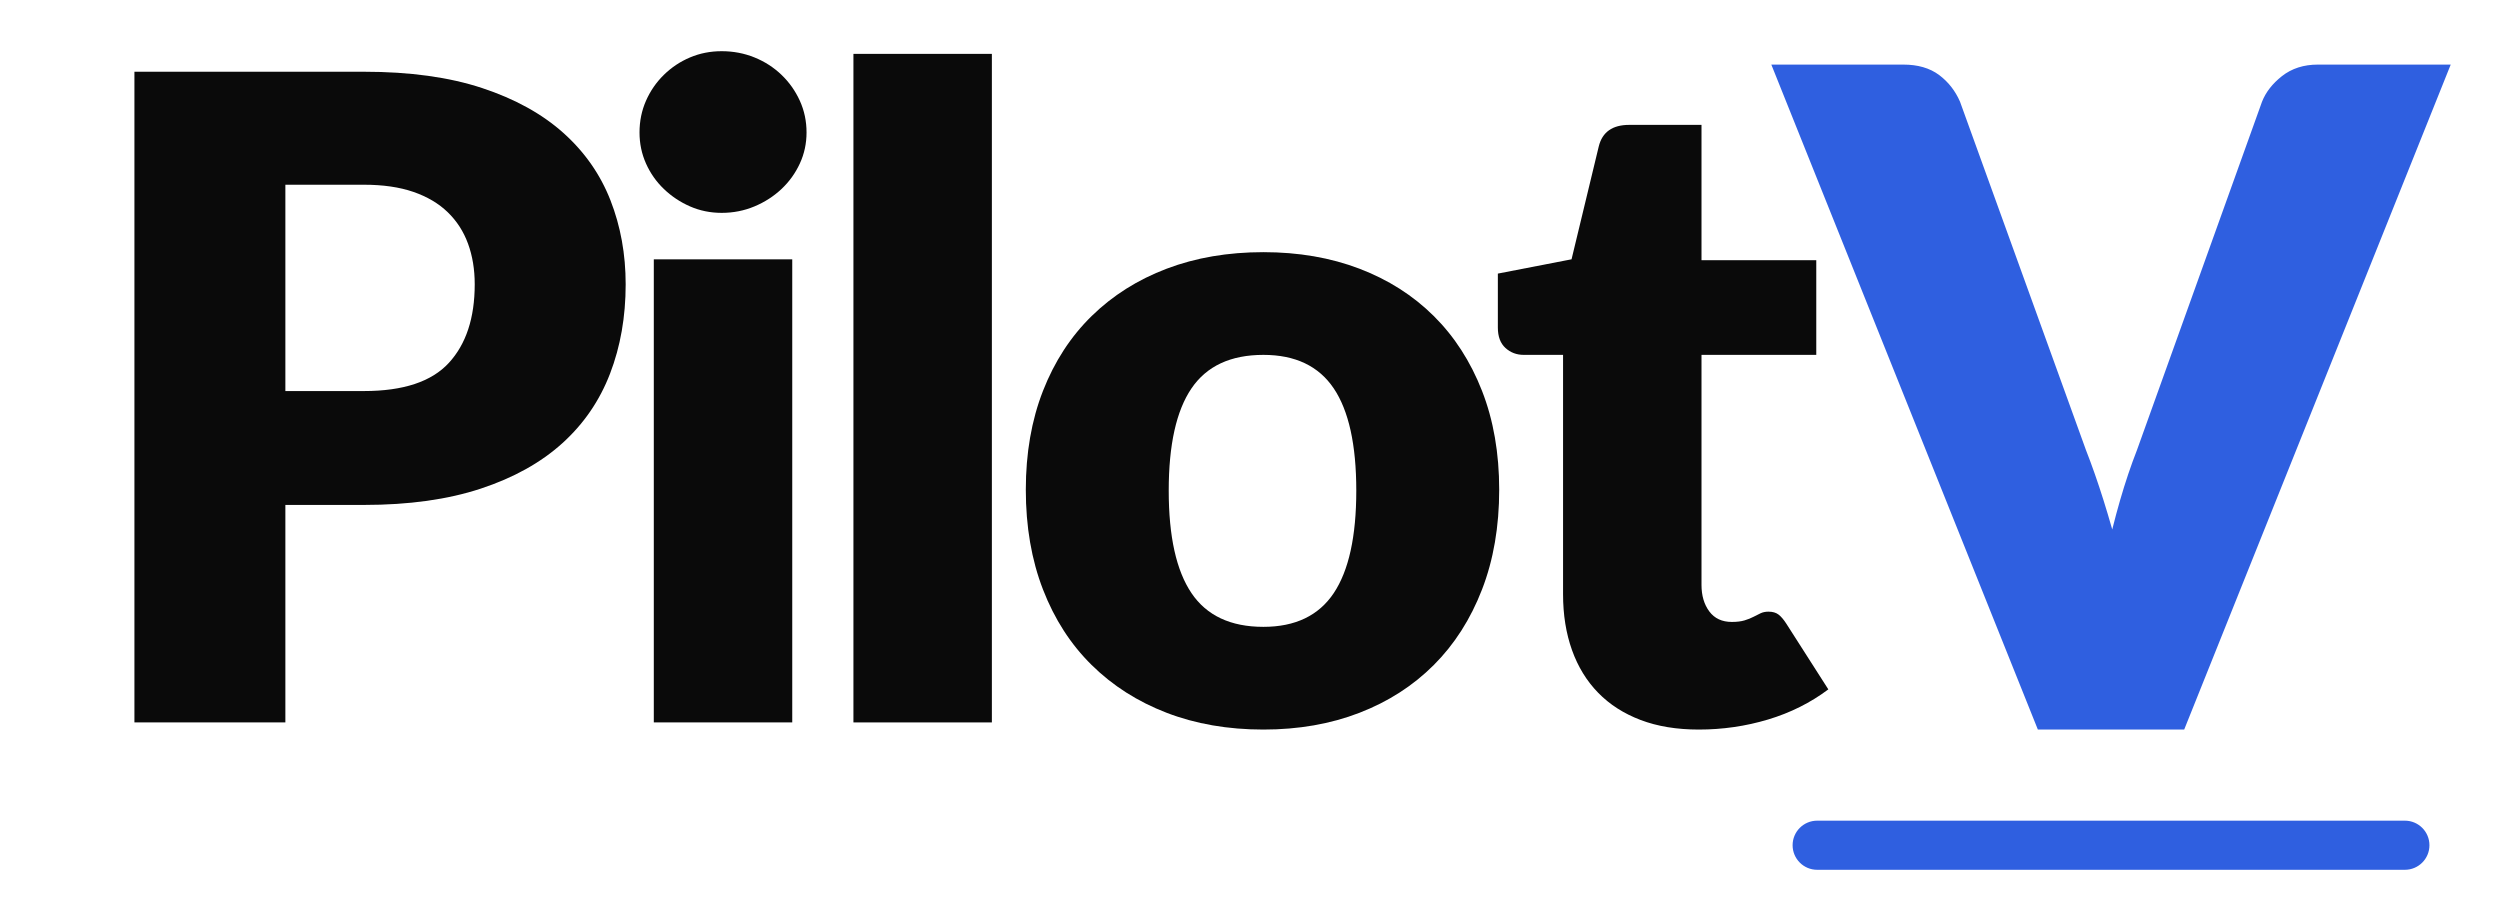
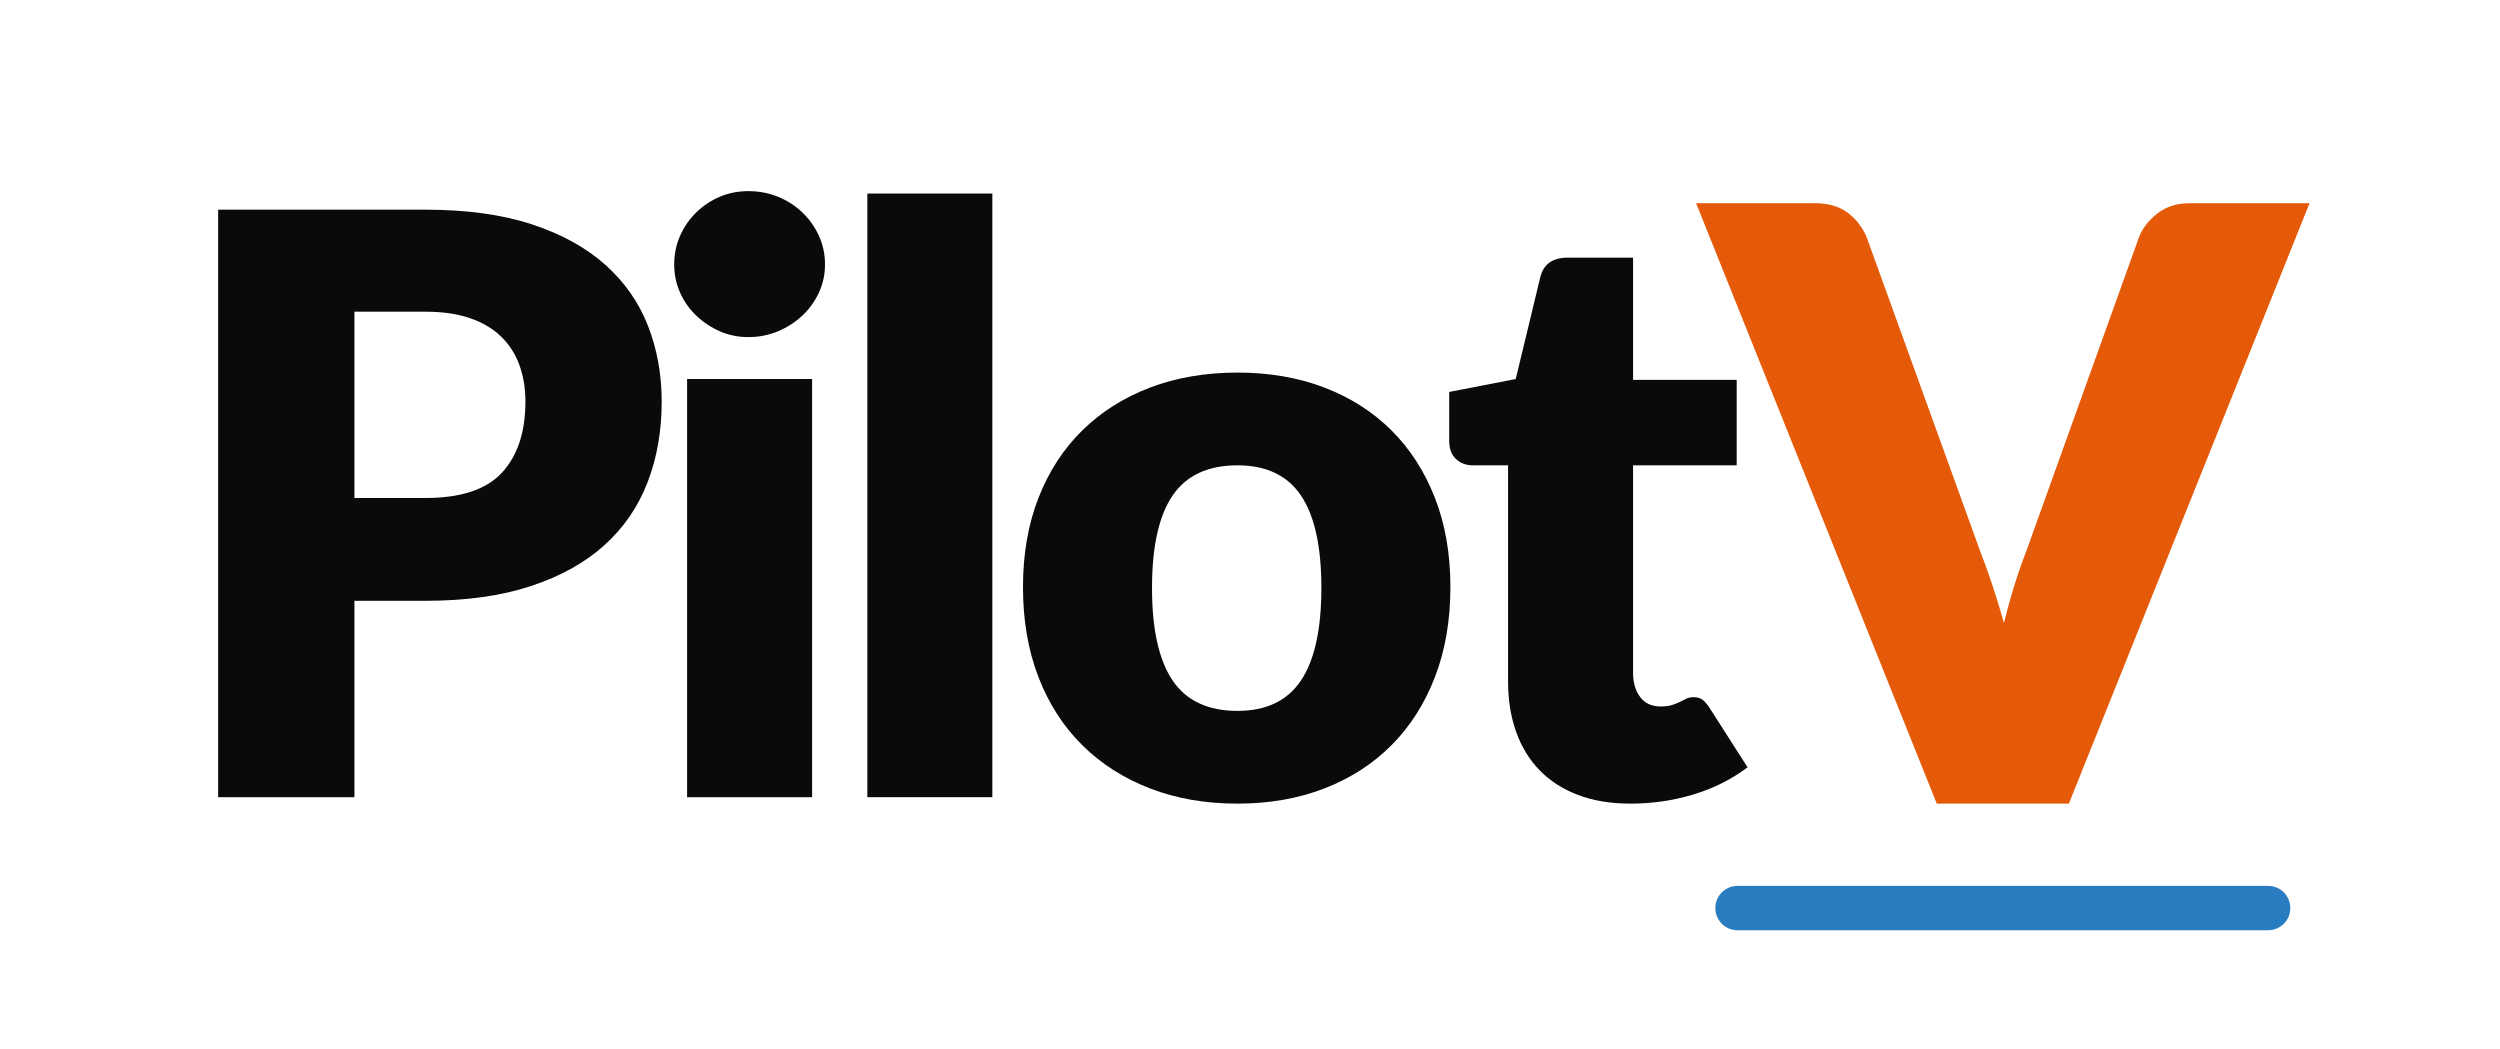
- <svg xmlns="http://www.w3.org/2000/svg" viewBox="0 0 279.9 100.9" width="280" height="101" role="img" aria-label="PilotV">
-   <style>
- 
- @keyframes flip{
-   0%   { transform: scaleX(1); animation-timing-function: cubic-bezier(.45,.05,.35,1); }
-   50%  { transform: scaleX(-1); animation-timing-function: cubic-bezier(.45,.05,.35,1); }
-   100% { transform: scaleX(1); }
- }
- .flip{transform-box:fill-box;transform-origin:50% 50%;animation:flip 4.2s ease-in-out infinite}
- @keyframes carriage{
-   0.00% {transform:translateX(-125.000px)}
-   0.25% {transform:translateX(-125.000px)}
-   0.50% {transform:translateX(-125.000px)}
-   0.75% {transform:translateX(-125.000px)}
-   1.00% {transform:translateX(-125.000px)}
-   1.25% {transform:translateX(-125.000px)}
-   1.50% {transform:translateX(-125.000px)}
-   1.75% {transform:translateX(-125.000px)}
-   2.00% {transform:translateX(-125.000px)}
-   2.25% {transform:translateX(-125.000px)}
-   2.50% {transform:translateX(-125.000px)}
-   2.75% {transform:translateX(-125.000px)}
-   3.00% {transform:translateX(-125.000px)}
-   3.25% {transform:translateX(-125.000px)}
-   3.50% {transform:translateX(-125.000px)}
-   3.75% {transform:translateX(-125.000px)}
-   4.00% {transform:translateX(-125.000px)}
-   4.25% {transform:translateX(-124.979px)}
-   4.50% {transform:translateX(-124.919px)}
-   4.75% {transform:translateX(-124.819px)}
-   5.00% {transform:translateX(-124.681px)}
-   5.25% {transform:translateX(-124.508px)}
-   5.50% {transform:translateX(-124.300px)}
-   5.75% {transform:translateX(-124.059px)}
-   6.00% {transform:translateX(-123.785px)}
-   6.25% {transform:translateX(-123.481px)}
-   6.50% {transform:translateX(-123.148px)}
-   6.75% {transform:translateX(-122.787px)}
-   7.00% {transform:translateX(-122.400px)}
-   7.25% {transform:translateX(-121.988px)}
-   7.50% {transform:translateX(-121.552px)}
-   7.75% {transform:translateX(-121.094px)}
-   8.00% {transform:translateX(-120.615px)}
-   8.25% {transform:translateX(-120.116px)}
-   8.50% {transform:translateX(-119.600px)}
-   8.75% {transform:translateX(-119.067px)}
-   9.00% {transform:translateX(-118.519px)}
-   9.25% {transform:translateX(-117.956px)}
-   9.50% {transform:translateX(-117.381px)}
-   9.75% {transform:translateX(-116.796px)}
-   10.00% {transform:translateX(-116.200px)}
-   10.25% {transform:translateX(-115.596px)}
-   10.50% {transform:translateX(-114.985px)}
-   10.75% {transform:translateX(-114.369px)}
-   11.00% {transform:translateX(-113.748px)}
-   11.25% {transform:translateX(-113.125px)}
-   11.50% {transform:translateX(-112.500px)}
-   11.75% {transform:translateX(-111.875px)}
-   12.00% {transform:translateX(-111.252px)}
-   12.25% {transform:translateX(-110.631px)}
-   12.50% {transform:translateX(-110.015px)}
-   12.75% {transform:translateX(-109.404px)}
-   13.00% {transform:translateX(-108.800px)}
-   13.25% {transform:translateX(-108.204px)}
-   13.50% {transform:translateX(-107.619px)}
-   13.75% {transform:translateX(-107.044px)}
-   14.00% {transform:translateX(-106.481px)}
-   14.25% {transform:translateX(-105.933px)}
-   14.50% {transform:translateX(-105.400px)}
-   14.75% {transform:translateX(-104.884px)}
-   15.00% {transform:translateX(-104.385px)}
-   15.25% {transform:translateX(-103.906px)}
-   15.50% {transform:translateX(-103.448px)}
-   15.75% {transform:translateX(-103.012px)}
-   16.00% {transform:translateX(-102.600px)}
-   16.25% {transform:translateX(-102.213px)}
-   16.50% {transform:translateX(-101.852px)}
-   16.75% {transform:translateX(-101.519px)}
-   17.00% {transform:translateX(-101.215px)}
-   17.25% {transform:translateX(-100.941px)}
-   17.50% {transform:translateX(-100.700px)}
-   17.75% {transform:translateX(-100.492px)}
-   18.00% {transform:translateX(-100.319px)}
-   18.25% {transform:translateX(-100.181px)}
-   18.50% {transform:translateX(-100.081px)}
-   18.75% {transform:translateX(-100.021px)}
-   19.00% {transform:translateX(-100.000px)}
-   19.25% {transform:translateX(-99.963px)}
-   19.50% {transform:translateX(-99.855px)}
-   19.75% {transform:translateX(-99.679px)}
-   20.00% {transform:translateX(-99.439px)}
-   20.25% {transform:translateX(-99.139px)}
-   20.50% {transform:translateX(-98.781px)}
-   20.75% {transform:translateX(-98.370px)}
-   21.00% {transform:translateX(-97.910px)}
-   21.25% {transform:translateX(-97.402px)}
-   21.50% {transform:translateX(-96.852px)}
-   21.75% {transform:translateX(-96.263px)}
-   22.00% {transform:translateX(-95.638px)}
-   22.25% {transform:translateX(-94.982px)}
-   22.50% {transform:translateX(-94.296px)}
-   22.75% {transform:translateX(-93.586px)}
-   23.00% {transform:translateX(-92.854px)}
-   23.25% {transform:translateX(-92.105px)}
-   23.50% {transform:translateX(-91.341px)}
-   23.75% {transform:translateX(-90.567px)}
-   24.00% {transform:translateX(-89.785px)}
-   24.25% {transform:translateX(-89.000px)}
-   24.50% {transform:translateX(-88.215px)}
-   24.75% {transform:translateX(-87.433px)}
-   25.00% {transform:translateX(-86.659px)}
-   25.25% {transform:translateX(-85.895px)}
-   25.50% {transform:translateX(-85.146px)}
-   25.75% {transform:translateX(-84.414px)}
-   26.00% {transform:translateX(-83.704px)}
-   26.25% {transform:translateX(-83.018px)}
-   26.50% {transform:translateX(-82.362px)}
-   26.75% {transform:translateX(-81.737px)}
-   27.00% {transform:translateX(-81.148px)}
-   27.25% {transform:translateX(-80.598px)}
-   27.50% {transform:translateX(-80.090px)}
-   27.75% {transform:translateX(-79.630px)}
-   28.00% {transform:translateX(-79.219px)}
-   28.25% {transform:translateX(-78.861px)}
-   28.50% {transform:translateX(-78.561px)}
-   28.75% {transform:translateX(-78.321px)}
-   29.00% {transform:translateX(-78.145px)}
-   29.25% {transform:translateX(-78.037px)}
-   29.50% {transform:translateX(-78.000px)}
-   29.75% {transform:translateX(-77.920px)}
-   30.00% {transform:translateX(-77.684px)}
-   30.25% {transform:translateX(-77.300px)}
-   30.50% {transform:translateX(-76.777px)}
-   30.75% {transform:translateX(-76.121px)}
-   31.00% {transform:translateX(-75.341px)}
-   31.25% {transform:translateX(-74.444px)}
-   31.50% {transform:translateX(-73.439px)}
-   31.75% {transform:translateX(-72.332px)}
-   32.00% {transform:translateX(-71.132px)}
-   32.25% {transform:translateX(-69.847px)}
-   32.50% {transform:translateX(-68.484px)}
-   32.75% {transform:translateX(-67.051px)}
-   33.00% {transform:translateX(-65.556px)}
-   33.25% {transform:translateX(-64.006px)}
-   33.50% {transform:translateX(-62.409px)}
-   33.75% {transform:translateX(-60.774px)}
-   34.00% {transform:translateX(-59.108px)}
-   34.25% {transform:translateX(-57.418px)}
-   34.50% {transform:translateX(-55.713px)}
-   34.75% {transform:translateX(-54.000px)}
-   35.00% {transform:translateX(-52.287px)}
-   35.25% {transform:translateX(-50.582px)}
-   35.50% {transform:translateX(-48.892px)}
-   35.75% {transform:translateX(-47.226px)}
-   36.00% {transform:translateX(-45.591px)}
-   36.25% {transform:translateX(-43.994px)}
-   36.50% {transform:translateX(-42.444px)}
-   36.75% {transform:translateX(-40.949px)}
-   37.00% {transform:translateX(-39.516px)}
-   37.25% {transform:translateX(-38.153px)}
-   37.50% {transform:translateX(-36.868px)}
-   37.75% {transform:translateX(-35.668px)}
-   38.00% {transform:translateX(-34.561px)}
-   38.25% {transform:translateX(-33.556px)}
-   38.50% {transform:translateX(-32.659px)}
-   38.75% {transform:translateX(-31.879px)}
-   39.00% {transform:translateX(-31.223px)}
-   39.25% {transform:translateX(-30.700px)}
-   39.50% {transform:translateX(-30.316px)}
-   39.75% {transform:translateX(-30.080px)}
-   40.00% {transform:translateX(-30.000px)}
-   40.25% {transform:translateX(-29.950px)}
-   40.50% {transform:translateX(-29.802px)}
-   40.75% {transform:translateX(-29.563px)}
-   41.00% {transform:translateX(-29.236px)}
-   41.25% {transform:translateX(-28.826px)}
-   41.50% {transform:translateX(-28.338px)}
-   41.75% {transform:translateX(-27.778px)}
-   42.00% {transform:translateX(-27.149px)}
-   42.25% {transform:translateX(-26.458px)}
-   42.50% {transform:translateX(-25.708px)}
-   42.75% {transform:translateX(-24.904px)}
-   43.00% {transform:translateX(-24.052px)}
-   43.25% {transform:translateX(-23.157px)}
-   43.50% {transform:translateX(-22.222px)}
-   43.75% {transform:translateX(-21.254px)}
-   44.00% {transform:translateX(-20.256px)}
-   44.25% {transform:translateX(-19.234px)}
-   44.50% {transform:translateX(-18.192px)}
-   44.75% {transform:translateX(-17.136px)}
-   45.00% {transform:translateX(-16.071px)}
-   45.25% {transform:translateX(-15.000px)}
-   45.50% {transform:translateX(-13.929px)}
-   45.75% {transform:translateX(-12.864px)}
-   46.00% {transform:translateX(-11.808px)}
-   46.25% {transform:translateX(-10.766px)}
-   46.50% {transform:translateX(-9.744px)}
-   46.75% {transform:translateX(-8.746px)}
-   47.00% {transform:translateX(-7.778px)}
-   47.25% {transform:translateX(-6.843px)}
-   47.50% {transform:translateX(-5.948px)}
-   47.75% {transform:translateX(-5.096px)}
-   48.00% {transform:translateX(-4.292px)}
-   48.25% {transform:translateX(-3.542px)}
-   48.50% {transform:translateX(-2.851px)}
-   48.75% {transform:translateX(-2.222px)}
-   49.00% {transform:translateX(-1.662px)}
-   49.25% {transform:translateX(-1.174px)}
-   49.50% {transform:translateX(-0.764px)}
-   49.75% {transform:translateX(-0.437px)}
-   50.00% {transform:translateX(-0.198px)}
-   50.25% {transform:translateX(-0.050px)}
-   50.50% {transform:translateX(0.000px)}
-   50.75% {transform:translateX(0.000px)}
-   51.00% {transform:translateX(0.000px)}
-   51.25% {transform:translateX(0.000px)}
-   51.50% {transform:translateX(0.000px)}
-   51.75% {transform:translateX(0.000px)}
-   52.00% {transform:translateX(0.000px)}
-   52.25% {transform:translateX(0.000px)}
-   52.50% {transform:translateX(0.000px)}
-   52.75% {transform:translateX(0.000px)}
-   53.00% {transform:translateX(0.000px)}
-   53.25% {transform:translateX(0.000px)}
-   53.50% {transform:translateX(0.000px)}
-   53.75% {transform:translateX(0.000px)}
-   54.00% {transform:translateX(0.000px)}
-   54.25% {transform:translateX(0.000px)}
-   54.50% {transform:translateX(0.000px)}
-   54.75% {transform:translateX(0.000px)}
-   55.00% {transform:translateX(0.000px)}
-   55.25% {transform:translateX(0.000px)}
-   55.50% {transform:translateX(0.000px)}
-   55.75% {transform:translateX(0.000px)}
-   56.00% {transform:translateX(0.000px)}
-   56.25% {transform:translateX(0.000px)}
-   56.50% {transform:translateX(0.000px)}
-   56.75% {transform:translateX(0.000px)}
-   57.00% {transform:translateX(0.000px)}
-   57.25% {transform:translateX(0.000px)}
-   57.50% {transform:translateX(0.000px)}
-   57.75% {transform:translateX(0.000px)}
-   58.00% {transform:translateX(0.000px)}
-   58.25% {transform:translateX(0.000px)}
-   58.50% {transform:translateX(0.000px)}
-   58.75% {transform:translateX(0.000px)}
-   59.00% {transform:translateX(0.000px)}
-   59.25% {transform:translateX(0.000px)}
-   59.50% {transform:translateX(0.000px)}
-   59.75% {transform:translateX(0.000px)}
-   60.00% {transform:translateX(0.000px)}
-   60.25% {transform:translateX(0.000px)}
-   60.50% {transform:translateX(0.000px)}
-   60.75% {transform:translateX(0.000px)}
-   61.00% {transform:translateX(0.000px)}
-   61.25% {transform:translateX(0.000px)}
-   61.50% {transform:translateX(0.000px)}
-   61.75% {transform:translateX(0.000px)}
-   62.00% {transform:translateX(0.000px)}
-   62.25% {transform:translateX(0.000px)}
-   62.50% {transform:translateX(0.000px)}
-   62.75% {transform:translateX(0.000px)}
-   63.00% {transform:translateX(0.000px)}
-   63.25% {transform:translateX(0.000px)}
-   63.50% {transform:translateX(0.000px)}
-   63.75% {transform:translateX(0.000px)}
-   64.00% {transform:translateX(0.000px)}
-   64.25% {transform:translateX(0.000px)}
-   64.50% {transform:translateX(0.000px)}
-   64.75% {transform:translateX(0.000px)}
-   65.00% {transform:translateX(0.000px)}
-   65.25% {transform:translateX(0.000px)}
-   65.50% {transform:translateX(0.000px)}
-   65.75% {transform:translateX(0.000px)}
-   66.00% {transform:translateX(0.000px)}
-   66.25% {transform:translateX(0.000px)}
-   66.50% {transform:translateX(0.000px)}
-   66.75% {transform:translateX(0.000px)}
-   67.00% {transform:translateX(0.000px)}
-   67.25% {transform:translateX(0.000px)}
-   67.50% {transform:translateX(0.000px)}
-   67.75% {transform:translateX(0.000px)}
-   68.00% {transform:translateX(0.000px)}
-   68.25% {transform:translateX(0.000px)}
-   68.50% {transform:translateX(0.000px)}
-   68.75% {transform:translateX(0.000px)}
-   69.00% {transform:translateX(0.000px)}
-   69.25% {transform:translateX(0.000px)}
-   69.50% {transform:translateX(0.000px)}
-   69.75% {transform:translateX(0.000px)}
-   70.00% {transform:translateX(0.000px)}
-   70.25% {transform:translateX(0.000px)}
-   70.50% {transform:translateX(0.000px)}
-   70.75% {transform:translateX(0.000px)}
-   71.00% {transform:translateX(0.000px)}
-   71.25% {transform:translateX(0.000px)}
-   71.50% {transform:translateX(0.000px)}
-   71.75% {transform:translateX(0.000px)}
-   72.00% {transform:translateX(0.000px)}
-   72.25% {transform:translateX(0.000px)}
-   72.50% {transform:translateX(0.000px)}
-   72.75% {transform:translateX(0.000px)}
-   73.00% {transform:translateX(0.000px)}
-   73.25% {transform:translateX(-0.098px)}
-   73.50% {transform:translateX(-0.382px)}
-   73.75% {transform:translateX(-0.840px)}
-   74.00% {transform:translateX(-1.458px)}
-   74.25% {transform:translateX(-2.222px)}
-   74.50% {transform:translateX(-3.120px)}
-   74.75% {transform:translateX(-4.138px)}
-   75.00% {transform:translateX(-5.262px)}
-   75.25% {transform:translateX(-6.480px)}
-   75.50% {transform:translateX(-7.778px)}
-   75.75% {transform:translateX(-9.142px)}
-   76.00% {transform:translateX(-10.560px)}
-   76.25% {transform:translateX(-12.018px)}
-   76.50% {transform:translateX(-13.502px)}
-   76.75% {transform:translateX(-15.000px)}
-   77.00% {transform:translateX(-16.498px)}
-   77.25% {transform:translateX(-17.982px)}
-   77.50% {transform:translateX(-19.440px)}
-   77.75% {transform:translateX(-20.858px)}
-   78.00% {transform:translateX(-22.222px)}
-   78.25% {transform:translateX(-23.520px)}
-   78.50% {transform:translateX(-24.738px)}
-   78.75% {transform:translateX(-25.862px)}
-   79.00% {transform:translateX(-26.880px)}
-   79.25% {transform:translateX(-27.778px)}
-   79.50% {transform:translateX(-28.542px)}
-   79.75% {transform:translateX(-29.160px)}
-   80.00% {transform:translateX(-29.618px)}
-   80.25% {transform:translateX(-29.902px)}
-   80.50% {transform:translateX(-30.000px)}
-   80.75% {transform:translateX(-30.156px)}
-   81.00% {transform:translateX(-30.612px)}
-   81.25% {transform:translateX(-31.344px)}
-   81.50% {transform:translateX(-32.332px)}
-   81.75% {transform:translateX(-33.556px)}
-   82.00% {transform:translateX(-34.992px)}
-   82.25% {transform:translateX(-36.620px)}
-   82.50% {transform:translateX(-38.420px)}
-   82.75% {transform:translateX(-40.368px)}
-   83.00% {transform:translateX(-42.444px)}
-   83.25% {transform:translateX(-44.628px)}
-   83.50% {transform:translateX(-46.896px)}
-   83.75% {transform:translateX(-49.228px)}
-   84.00% {transform:translateX(-51.604px)}
-   84.25% {transform:translateX(-54.000px)}
-   84.50% {transform:translateX(-56.396px)}
-   84.75% {transform:translateX(-58.772px)}
-   85.00% {transform:translateX(-61.104px)}
-   85.25% {transform:translateX(-63.372px)}
-   85.50% {transform:translateX(-65.556px)}
-   85.75% {transform:translateX(-67.632px)}
-   86.00% {transform:translateX(-69.580px)}
-   86.25% {transform:translateX(-71.380px)}
-   86.50% {transform:translateX(-73.008px)}
-   86.75% {transform:translateX(-74.444px)}
-   87.00% {transform:translateX(-75.668px)}
-   87.25% {transform:translateX(-76.656px)}
-   87.50% {transform:translateX(-77.388px)}
-   87.75% {transform:translateX(-77.844px)}
-   88.00% {transform:translateX(-78.000px)}
-   88.25% {transform:translateX(-78.153px)}
-   88.50% {transform:translateX(-78.599px)}
-   88.75% {transform:translateX(-79.316px)}
-   89.00% {transform:translateX(-80.284px)}
-   89.25% {transform:translateX(-81.481px)}
-   89.50% {transform:translateX(-82.888px)}
-   89.75% {transform:translateX(-84.483px)}
-   90.00% {transform:translateX(-86.244px)}
-   90.25% {transform:translateX(-88.152px)}
-   90.50% {transform:translateX(-90.185px)}
-   90.75% {transform:translateX(-92.323px)}
-   91.00% {transform:translateX(-94.544px)}
-   91.25% {transform:translateX(-96.828px)}
-   91.50% {transform:translateX(-99.153px)}
-   91.75% {transform:translateX(-101.500px)}
-   92.00% {transform:translateX(-103.847px)}
-   92.25% {transform:translateX(-106.172px)}
-   92.50% {transform:translateX(-108.456px)}
-   92.75% {transform:translateX(-110.677px)}
-   93.00% {transform:translateX(-112.815px)}
-   93.25% {transform:translateX(-114.848px)}
-   93.50% {transform:translateX(-116.756px)}
-   93.75% {transform:translateX(-118.517px)}
-   94.00% {transform:translateX(-120.112px)}
-   94.25% {transform:translateX(-121.519px)}
-   94.50% {transform:translateX(-122.716px)}
-   94.75% {transform:translateX(-123.684px)}
-   95.00% {transform:translateX(-124.401px)}
-   95.25% {transform:translateX(-124.847px)}
-   95.50% {transform:translateX(-125.000px)}
-   95.75% {transform:translateX(-125.000px)}
-   96.00% {transform:translateX(-125.000px)}
-   96.25% {transform:translateX(-125.000px)}
-   96.50% {transform:translateX(-125.000px)}
-   96.75% {transform:translateX(-125.000px)}
-   97.00% {transform:translateX(-125.000px)}
-   97.25% {transform:translateX(-125.000px)}
-   97.50% {transform:translateX(-125.000px)}
-   97.75% {transform:translateX(-125.000px)}
-   98.00% {transform:translateX(-125.000px)}
-   98.25% {transform:translateX(-125.000px)}
-   98.50% {transform:translateX(-125.000px)}
-   98.75% {transform:translateX(-125.000px)}
-   99.00% {transform:translateX(-125.000px)}
-   99.25% {transform:translateX(-125.000px)}
-   99.50% {transform:translateX(-125.000px)}
-   99.75% {transform:translateX(-125.000px)}
-   100.00% {transform:translateX(-125.000px)}
- }
- .carriage{animation:carriage 8.4s linear infinite}
- 
- @keyframes fly-i{
-     0.00% { transform:translate(7.584px,16.50px) scale(1,0.073);opacity:0;fill:#2F5FE0 }
-     5.00% { transform:translate(7.903px,16.50px) scale(1,0.073);opacity:0;fill:#2F5FE0 }
-     7.00% { transform:translate(10.184px,16.50px) scale(1,0.073);opacity:1;fill:#2F5FE0 }
-     7.25% { transform:translate(10.596px,16.50px) scale(1,0.073);opacity:1;fill:#2F5FE0 }
-     7.50% { transform:translate(11.032px,16.50px) scale(1,0.073);opacity:1;fill:#2F5FE0 }
-     7.75% { transform:translate(11.490px,16.50px) scale(1,0.073);opacity:1;fill:#2F5FE0 }
-     8.00% { transform:translate(11.969px,16.50px) scale(1,0.073);opacity:1;fill:#2F5FE0 }
-     8.25% { transform:translate(12.468px,16.50px) scale(1,0.073);opacity:1;fill:#2F5FE0 }
-     8.50% { transform:translate(12.984px,16.50px) scale(1,0.073);opacity:1;fill:#2F5FE0 }
-     8.75% { transform:translate(13.517px,16.50px) scale(1,0.073);opacity:1;fill:#2F5FE0 }
-     9.00% { transform:translate(14.065px,16.50px) scale(1,0.073);opacity:1;fill:#2F5FE0 }
-     9.00% { transform:translate(14.065px,16.50px) scale(1,0.073);opacity:1;fill:#2F5FE0;animation-timing-function:cubic-bezier(.62,.02,.83,.4) }
-    13.00% { transform:translate(-35.879px,15.18px) rotate(-2.2deg) scale(0.995,0.088);opacity:1;fill:#2F5FE0;animation-timing-function:cubic-bezier(.12,.6,.3,1) }
-    17.40% { transform:translate(-3.00px,4.95px) rotate(-1.32deg) scale(.97,0.880);opacity:1;fill:#2F5FE0;animation-timing-function:cubic-bezier(.12,.6,.3,1) }
-    18.20% { transform:translate(-2.2px,0) scale(1.05,1);opacity:1;fill:#0A0A0A;animation-timing-function:cubic-bezier(.32,1.32,.52,1) }
-    19.00% { transform:translate(0,0) scale(1,1);opacity:1;fill:#0A0A0A }
-    86.50% { transform:translate(0,0) scale(1,1);opacity:1;fill:#0A0A0A;animation-timing-function:cubic-bezier(.66,0,.83,.3) }
-    89.30% { transform:translate(0,0) scale(1.05,0.120);opacity:1;fill:#2F5FE0;animation-timing-function:cubic-bezier(.3,.7,.42,1) }
-    93.14% { transform:translate(-41.079px,15.18px) rotate(-2.2deg) scale(0.995,0.088);opacity:1;fill:#2F5FE0 }
-    95.50% { transform:translate(7.584px,16.50px) scale(1,0.073);opacity:1;fill:#2F5FE0 }
-    95.75% { transform:translate(7.584px,16.50px) scale(1,0.073);opacity:0.792;fill:#2F5FE0 }
-    96.00% { transform:translate(7.584px,16.50px) scale(1,0.073);opacity:0.583;fill:#2F5FE0 }
-    96.25% { transform:translate(7.584px,16.50px) scale(1,0.073);opacity:0.375;fill:#2F5FE0 }
-    96.50% { transform:translate(7.584px,16.50px) scale(1,0.073);opacity:0.167;fill:#2F5FE0 }
-    96.70% { transform:translate(7.584px,16.50px) scale(1,0.073);opacity:0;fill:#2F5FE0 }
-   100.00% { transform:translate(7.584px,16.50px) scale(1,0.073);opacity:0;fill:#2F5FE0 }
- }
- .fly-i{transform-box:fill-box;transform-origin:50% 100%;fill:#0A0A0A;animation:fly-i 8.4s linear infinite}
- 
- @keyframes fly-l{
-     0.00% { transform:translate(0.207px,16.50px) scale(1,0.073);opacity:0;fill:#2F5FE0 }
-    15.50% { transform:translate(21.759px,16.50px) scale(1,0.073);opacity:0;fill:#2F5FE0 }
-    17.50% { transform:translate(24.507px,16.50px) scale(1,0.073);opacity:1;fill:#2F5FE0 }
-    17.75% { transform:translate(24.715px,16.50px) scale(1,0.073);opacity:1;fill:#2F5FE0 }
-    18.00% { transform:translate(24.888px,16.50px) scale(1,0.073);opacity:1;fill:#2F5FE0 }
-    18.25% { transform:translate(25.026px,16.50px) scale(1,0.073);opacity:1;fill:#2F5FE0 }
-    18.50% { transform:translate(25.126px,16.50px) scale(1,0.073);opacity:1;fill:#2F5FE0 }
-    18.75% { transform:translate(25.186px,16.50px) scale(1,0.073);opacity:1;fill:#2F5FE0 }
-    19.00% { transform:translate(25.207px,16.50px) scale(1,0.073);opacity:1;fill:#2F5FE0 }
-    19.25% { transform:translate(25.244px,16.50px) scale(1,0.073);opacity:1;fill:#2F5FE0 }
-    19.50% { transform:translate(25.352px,16.50px) scale(1,0.073);opacity:1;fill:#2F5FE0;animation-timing-function:cubic-bezier(.62,.02,.83,.4) }
-    23.50% { transform:translate(-22.477px,15.18px) rotate(-2.2deg) scale(0.995,0.088);opacity:1;fill:#2F5FE0;animation-timing-function:cubic-bezier(.12,.6,.3,1) }
-    27.90% { transform:translate(-3.00px,4.95px) rotate(-1.32deg) scale(.97,0.880);opacity:1;fill:#2F5FE0;animation-timing-function:cubic-bezier(.12,.6,.3,1) }
-    28.70% { transform:translate(-2.2px,0) scale(1.05,1);opacity:1;fill:#0A0A0A;animation-timing-function:cubic-bezier(.32,1.32,.52,1) }
-    29.50% { transform:translate(0,0) scale(1,1);opacity:1;fill:#0A0A0A }
-    79.00% { transform:translate(0,0) scale(1,1);opacity:1;fill:#0A0A0A;animation-timing-function:cubic-bezier(.66,0,.83,.3) }
-    81.80% { transform:translate(0,0) scale(1.05,0.120);opacity:1;fill:#2F5FE0;animation-timing-function:cubic-bezier(.3,.7,.42,1) }
-    85.64% { transform:translate(2.098px,15.18px) rotate(-2.2deg) scale(0.995,0.088);opacity:1;fill:#2F5FE0 }
-    88.00% { transform:translate(47.207px,16.50px) scale(1,0.073);opacity:1;fill:#2F5FE0 }
-    88.25% { transform:translate(47.054px,16.50px) scale(1,0.073);opacity:0.792;fill:#2F5FE0 }
-    88.50% { transform:translate(46.608px,16.50px) scale(1,0.073);opacity:0.583;fill:#2F5FE0 }
-    88.75% { transform:translate(45.891px,16.50px) scale(1,0.073);opacity:0.375;fill:#2F5FE0 }
-    89.00% { transform:translate(44.923px,16.50px) scale(1,0.073);opacity:0.167;fill:#2F5FE0 }
-    89.20% { transform:translate(43.982px,16.50px) scale(1,0.073);opacity:0;fill:#2F5FE0 }
-   100.00% { transform:translate(0.207px,16.50px) scale(1,0.073);opacity:0;fill:#2F5FE0 }
- }
- .fly-l{transform-box:fill-box;transform-origin:50% 100%;fill:#0A0A0A;animation:fly-l 8.4s linear infinite}
- 
- @keyframes fly-o{
-     0.00% { transform:translate(-26.435px,15.70px) scale(1,0.103);opacity:0;fill:#2F5FE0 }
-    26.00% { transform:translate(14.861px,15.70px) scale(1,0.103);opacity:0;fill:#2F5FE0 }
-    28.00% { transform:translate(19.346px,15.70px) scale(1,0.103);opacity:1;fill:#2F5FE0 }
-    28.25% { transform:translate(19.704px,15.70px) scale(1,0.103);opacity:1;fill:#2F5FE0 }
-    28.50% { transform:translate(20.004px,15.70px) scale(1,0.103);opacity:1;fill:#2F5FE0 }
-    28.75% { transform:translate(20.244px,15.70px) scale(1,0.103);opacity:1;fill:#2F5FE0 }
-    29.00% { transform:translate(20.420px,15.70px) scale(1,0.103);opacity:1;fill:#2F5FE0 }
-    29.25% { transform:translate(20.528px,15.70px) scale(1,0.103);opacity:1;fill:#2F5FE0 }
-    29.50% { transform:translate(20.565px,15.70px) scale(1,0.103);opacity:1;fill:#2F5FE0 }
-    29.75% { transform:translate(20.645px,15.70px) scale(1,0.103);opacity:1;fill:#2F5FE0 }
-    30.00% { transform:translate(20.881px,15.70px) scale(1,0.103);opacity:1;fill:#2F5FE0 }
-    30.00% { transform:translate(20.881px,15.70px) scale(1,0.103);opacity:1;fill:#2F5FE0;animation-timing-function:cubic-bezier(.62,.02,.83,.4) }
-    34.00% { transform:translate(-30.993px,14.44px) rotate(-2.2deg) scale(0.995,0.088);opacity:1;fill:#2F5FE0;animation-timing-function:cubic-bezier(.12,.6,.3,1) }
-    38.40% { transform:translate(-3.00px,4.71px) rotate(-1.32deg) scale(.97,0.880);opacity:1;fill:#2F5FE0;animation-timing-function:cubic-bezier(.12,.6,.3,1) }
-    39.20% { transform:translate(-2.2px,0) scale(1.05,1);opacity:1;fill:#0A0A0A;animation-timing-function:cubic-bezier(.32,1.32,.52,1) }
-    40.00% { transform:translate(0,0) scale(1,1);opacity:1;fill:#0A0A0A }
-    71.50% { transform:translate(0,0) scale(1,1);opacity:1;fill:#0A0A0A;animation-timing-function:cubic-bezier(.66,0,.83,.3) }
-    74.30% { transform:translate(0,0) scale(1.05,0.139);opacity:1;fill:#2F5FE0;animation-timing-function:cubic-bezier(.3,.7,.42,1) }
-    78.14% { transform:translate(5.136px,14.44px) rotate(-2.2deg) scale(0.995,0.088);opacity:1;fill:#2F5FE0 }
-    80.50% { transform:translate(68.565px,15.70px) scale(1,0.103);opacity:1;fill:#2F5FE0 }
-    80.50% { transform:translate(68.565px,15.70px) scale(1,0.103);opacity:1.0;fill:#2F5FE0 }
-    80.75% { transform:translate(68.409px,15.70px) scale(1,0.103);opacity:0.792;fill:#2F5FE0 }
-    81.00% { transform:translate(67.953px,15.70px) scale(1,0.103);opacity:0.583;fill:#2F5FE0 }
-    81.25% { transform:translate(67.221px,15.70px) scale(1,0.103);opacity:0.375;fill:#2F5FE0 }
-    81.50% { transform:translate(66.233px,15.70px) scale(1,0.103);opacity:0.167;fill:#2F5FE0 }
-    81.70% { transform:translate(65.272px,15.70px) scale(1,0.103);opacity:0;fill:#2F5FE0 }
-   100.00% { transform:translate(-26.435px,15.70px) scale(1,0.103);opacity:0;fill:#2F5FE0 }
- }
- .fly-o{transform-box:fill-box;transform-origin:50% 100%;fill:#0A0A0A;animation:fly-o 8.4s linear infinite}
- 
- @keyframes fly-t{
-     0.00% { transform:translate(-59.164px,15.70px) scale(1,0.081);opacity:0;fill:#2F5FE0 }
-    36.50% { transform:translate(23.392px,15.70px) scale(1,0.081);opacity:0;fill:#2F5FE0 }
-    38.50% { transform:translate(33.177px,15.70px) scale(1,0.081);opacity:1;fill:#2F5FE0 }
-    38.75% { transform:translate(33.957px,15.70px) scale(1,0.081);opacity:1;fill:#2F5FE0 }
-    39.00% { transform:translate(34.613px,15.70px) scale(1,0.081);opacity:1;fill:#2F5FE0 }
-    39.25% { transform:translate(35.136px,15.70px) scale(1,0.081);opacity:1;fill:#2F5FE0 }
-    39.50% { transform:translate(35.520px,15.70px) scale(1,0.081);opacity:1;fill:#2F5FE0 }
-    39.75% { transform:translate(35.756px,15.70px) scale(1,0.081);opacity:1;fill:#2F5FE0 }
-    40.00% { transform:translate(35.836px,15.70px) scale(1,0.081);opacity:1;fill:#2F5FE0 }
-    40.25% { transform:translate(35.886px,15.70px) scale(1,0.081);opacity:1;fill:#2F5FE0 }
-    40.50% { transform:translate(36.034px,15.70px) scale(1,0.081);opacity:1;fill:#2F5FE0;animation-timing-function:cubic-bezier(.62,.02,.83,.4) }
-    44.50% { transform:translate(-27.007px,14.44px) rotate(-2.2deg) scale(0.995,0.088);opacity:1;fill:#2F5FE0;animation-timing-function:cubic-bezier(.12,.6,.3,1) }
-    48.90% { transform:translate(-3.00px,4.71px) rotate(-1.32deg) scale(.97,0.880);opacity:1;fill:#2F5FE0;animation-timing-function:cubic-bezier(.12,.6,.3,1) }
-    49.70% { transform:translate(-2.2px,0) scale(1.05,1);opacity:1;fill:#0A0A0A;animation-timing-function:cubic-bezier(.32,1.32,.52,1) }
-    50.50% { transform:translate(0,0) scale(1,1);opacity:1;fill:#0A0A0A }
-    64.00% { transform:translate(0,0) scale(1,1);opacity:1;fill:#0A0A0A;animation-timing-function:cubic-bezier(.66,0,.83,.3) }
-    66.80% { transform:translate(0,0) scale(1.05,0.120);opacity:1;fill:#2F5FE0;animation-timing-function:cubic-bezier(.3,.7,.42,1) }
-    70.64% { transform:translate(-8.815px,14.44px) rotate(-2.2deg) scale(0.995,0.088);opacity:1;fill:#2F5FE0 }
-    73.00% { transform:translate(65.836px,15.70px) scale(1,0.081);opacity:1;fill:#2F5FE0 }
-    73.25% { transform:translate(65.738px,15.70px) scale(1,0.081);opacity:0.792;fill:#2F5FE0 }
-    73.50% { transform:translate(65.454px,15.70px) scale(1,0.081);opacity:0.583;fill:#2F5FE0 }
-    73.75% { transform:translate(64.996px,15.70px) scale(1,0.081);opacity:0.375;fill:#2F5FE0 }
-    74.00% { transform:translate(64.378px,15.70px) scale(1,0.081);opacity:0.167;fill:#2F5FE0 }
-    74.20% { transform:translate(63.778px,15.70px) scale(1,0.081);opacity:0;fill:#2F5FE0 }
-   100.00% { transform:translate(-59.164px,15.70px) scale(1,0.081);opacity:0;fill:#2F5FE0 }
- }
- .fly-t{transform-box:fill-box;transform-origin:50% 100%;fill:#0A0A0A;animation:fly-t 8.4s linear infinite}
- 
- @keyframes bar{
-   0% { transform:scaleY(1);opacity:1 }
-   7.50% { transform:scaleY(1);opacity:1 }
-   8.50% { transform:scaleY(.58);opacity:.72 }
-   11.50% { transform:scaleY(1);opacity:1 }
-   18.00% { transform:scaleY(1);opacity:1 }
-   19.00% { transform:scaleY(.58);opacity:.72 }
-   22.00% { transform:scaleY(1);opacity:1 }
-   28.50% { transform:scaleY(1);opacity:1 }
-   29.50% { transform:scaleY(.58);opacity:.72 }
-   32.50% { transform:scaleY(1);opacity:1 }
-   39.00% { transform:scaleY(1);opacity:1 }
-   40.00% { transform:scaleY(.58);opacity:.72 }
-   43.00% { transform:scaleY(1);opacity:1 }
-   70.76% { transform:scaleY(1);opacity:1 }
-   71.76% { transform:scaleY(1.34);opacity:1 }
-   74.76% { transform:scaleY(1);opacity:1 }
-   78.26% { transform:scaleY(1);opacity:1 }
-   79.26% { transform:scaleY(1.34);opacity:1 }
-   82.26% { transform:scaleY(1);opacity:1 }
-   85.76% { transform:scaleY(1);opacity:1 }
-   86.76% { transform:scaleY(1.34);opacity:1 }
-   89.76% { transform:scaleY(1);opacity:1 }
-   93.26% { transform:scaleY(1);opacity:1 }
-   94.26% { transform:scaleY(1.34);opacity:1 }
-   97.26% { transform:scaleY(1);opacity:1 }
-   100% { transform:scaleY(1);opacity:1 }
- }
- .bar{transform-box:fill-box;transform-origin:50% 50%;fill:#2F5FE0;animation:bar 8.4s cubic-bezier(.45,.05,.35,1) infinite}
- @media (prefers-reduced-motion:reduce){.flip,.carriage,.fly-i,.fly-l,.fly-o,.fly-t,.bar{animation:none}}
- </style>
-   <g class="track">
+ <svg xmlns="http://www.w3.org/2000/svg" viewBox="-12 -18 310 130" width="620" height="260" role="img" aria-labelledby="title desc">
+   <style>.letter,.v-reveal,.blue-line{animation-duration:16s;animation-iteration-count:infinite;animation-timing-function:cubic-bezier(.4,0,.2,1);transform-box:view-box;}
+ .blue-line{transform-origin:236.35px 94.6px;animation-name:line;}
+ @keyframes line{0%,100%{opacity:0;x:233.60px;width:5.5px}3%{opacity:1;x:233.60px;width:5.5px}10%,88%{opacity:1;x:200.70px;width:71.30px}96%{opacity:1;x:233.60px;width:5.5px}}
+ .v-reveal{transform-origin:236.35px 94.6px;animation-name:v-reveal;}
+ @keyframes v-reveal{0%,10%,90%,100%{opacity:0;transform:translateY(0px) scale(0)}18%,79%{opacity:1;transform:translateY(0px) scale(1)}87%{opacity:0;transform:translateY(0px) scale(0)}}
+ .v-spin{transform-box:view-box;transform-origin:236.35px 44.425px;animation:spin 3.2s linear infinite;}
+ @keyframes spin{0%{transform:scaleX(1)}1.389%{transform:scaleX(0.9961947)}2.778%{transform:scaleX(0.9848077)}4.167%{transform:scaleX(0.9659258)}5.556%{transform:scaleX(0.9396926)}6.944%{transform:scaleX(0.9063078)}8.333%{transform:scaleX(0.8660254)}9.722%{transform:scaleX(0.819152)}11.111%{transform:scaleX(0.7660444)}12.5%{transform:scaleX(0.7071068)}13.889%{transform:scaleX(0.6427876)}15.278%{transform:scaleX(0.5735764)}16.667%{transform:scaleX(0.5)}18.056%{transform:scaleX(0.4226183)}19.444%{transform:scaleX(0.3420201)}20.833%{transform:scaleX(0.258819)}22.222%{transform:scaleX(0.1736482)}23.611%{transform:scaleX(0.08715574)}25%{transform:scaleX(0)}26.389%{transform:scaleX(-0.08715574)}27.778%{transform:scaleX(-0.1736482)}29.167%{transform:scaleX(-0.258819)}30.556%{transform:scaleX(-0.3420201)}31.944%{transform:scaleX(-0.4226183)}33.333%{transform:scaleX(-0.5)}34.722%{transform:scaleX(-0.5735764)}36.111%{transform:scaleX(-0.6427876)}37.5%{transform:scaleX(-0.7071068)}38.889%{transform:scaleX(-0.7660444)}40.278%{transform:scaleX(-0.819152)}41.667%{transform:scaleX(-0.8660254)}43.056%{transform:scaleX(-0.9063078)}44.444%{transform:scaleX(-0.9396926)}45.833%{transform:scaleX(-0.9659258)}47.222%{transform:scaleX(-0.9848077)}48.611%{transform:scaleX(-0.9961947)}50%{transform:scaleX(-1)}51.389%{transform:scaleX(-0.9961947)}52.778%{transform:scaleX(-0.9848077)}54.167%{transform:scaleX(-0.9659258)}55.556%{transform:scaleX(-0.9396926)}56.944%{transform:scaleX(-0.9063078)}58.333%{transform:scaleX(-0.8660254)}59.722%{transform:scaleX(-0.819152)}61.111%{transform:scaleX(-0.7660444)}62.5%{transform:scaleX(-0.7071068)}63.889%{transform:scaleX(-0.6427876)}65.278%{transform:scaleX(-0.5735764)}66.667%{transform:scaleX(-0.5)}68.056%{transform:scaleX(-0.4226183)}69.444%{transform:scaleX(-0.3420201)}70.833%{transform:scaleX(-0.258819)}72.222%{transform:scaleX(-0.1736482)}73.611%{transform:scaleX(-0.08715574)}75%{transform:scaleX(-0)}76.389%{transform:scaleX(0.08715574)}77.778%{transform:scaleX(0.1736482)}79.167%{transform:scaleX(0.258819)}80.556%{transform:scaleX(0.3420201)}81.944%{transform:scaleX(0.4226183)}83.333%{transform:scaleX(0.5)}84.722%{transform:scaleX(0.5735764)}86.111%{transform:scaleX(0.6427876)}87.5%{transform:scaleX(0.7071068)}88.889%{transform:scaleX(0.7660444)}90.278%{transform:scaleX(0.819152)}91.667%{transform:scaleX(0.8660254)}93.056%{transform:scaleX(0.9063078)}94.444%{transform:scaleX(0.9396926)}95.833%{transform:scaleX(0.9659258)}97.222%{transform:scaleX(0.9848077)}98.611%{transform:scaleX(0.9961947)}100%{transform:scaleX(1)}}
+ .v-edge{opacity:0;animation:edge 3.2s linear infinite;}
+ @keyframes edge{0%,20%,30%,70%,80%,100%{opacity:0}25%,75%{opacity:1}}
+ .letter-P{transform-origin:42.55px 44.425px;animation-name:letter-P;}
+ @keyframes letter-P{0%,18%{opacity:0;transform:translate(193.8px,50.17501px) scale(.02)}25%,70%{opacity:1;transform:translate(0px,0px) scale(1)}75%{opacity:1;transform:translate(174.42px,0px) scale(.18)}76%,100%{opacity:0;transform:translate(193.8px,0.00001px) scale(.02)}}
+ .letter-i{transform-origin:80.95px 43.275px;animation-name:letter-i;}
+ @keyframes letter-i{0%,20%{opacity:0;transform:translate(155.4px,51.325px) scale(.02)}27%,63%{opacity:1;transform:translate(0px,0px) scale(1)}68%{opacity:1;transform:translate(139.86px,1.035px) scale(.18)}69%,100%{opacity:0;transform:translate(155.4px,1.15px) scale(.02)}}
+ .letter-l{transform-origin:103.3px 43.425px;animation-name:letter-l;}
+ @keyframes letter-l{0%,22%{opacity:0;transform:translate(133.05px,51.17501px) scale(.02)}29%,56%{opacity:1;transform:translate(0px,0px) scale(1)}61%{opacity:1;transform:translate(119.745px,0.9px) scale(.18)}62%,100%{opacity:0;transform:translate(133.05px,1.00001px) scale(.02)}}
+ .letter-o{transform-origin:141.35px 54.925px;animation-name:letter-o;}
+ @keyframes letter-o{0%,24%{opacity:0;transform:translate(94.99999px,39.675px) scale(.02)}31%,49%{opacity:1;transform:translate(0px,0px) scale(1)}54%{opacity:1;transform:translate(85.49999px,-9.45px) scale(.18)}55%,100%{opacity:0;transform:translate(94.99999px,-10.5px) scale(.02)}}
+ .letter-t{transform-origin:186.2px 47.8px;animation-name:letter-t;}
+ @keyframes letter-t{0%,26%{opacity:0;transform:translate(50.15px,46.8px) scale(.02)}33%,42%{opacity:1;transform:translate(0px,0px) scale(1)}47%{opacity:1;transform:translate(45.135px,-3.0375px) scale(.18)}48%,100%{opacity:0;transform:translate(50.15px,-3.375px) scale(.02)}}
+ @media(prefers-reduced-motion:reduce){.letter,.v-reveal,.v-spin,.blue-line{animation:none!important;transform:none!important;opacity:1!important}.v-edge{animation:none!important;opacity:0!important}}</style>
+   <g class="letter letter-P" data-letter="P">
    <g transform="translate(8.00 80.85) scale(0.050 -0.050)">
      <path d="M655 742Q787 742 845.0 805.0Q903 868 903 981Q903 1031 888.0 1072.0Q873 1113 842.5 1142.5Q812 1172 765.5 1188.0Q719 1204 655 1204H479V742ZM655 1457Q809 1457 919.5 1420.5Q1030 1384 1101.5 1320.0Q1173 1256 1207.0 1169.0Q1241 1082 1241 981Q1241 872 1206.0 781.0Q1171 690 1099.0 625.0Q1027 560 916.5 523.5Q806 487 655 487H479V0H141V1457Z" fill="#0A0A0A" />
    </g>
+   </g>
+   <g class="letter letter-i" data-letter="i">
    <g class="fly-i" data-station="213.53" data-foot="80.95">
      <g transform="translate(67.60 80.85) scale(0.050 -0.050)">
-         <path d="M422 1037V0H112V1037ZM454 1321Q454 1284 439.0 1251.5Q424 1219 398.0 1194.5Q372 1170 337.5 1155.5Q303 1141 264 1141Q226 1141 193.0 1155.5Q160 1170 134.5 1194.5Q109 1219 94.5 1251.5Q80 1284 80 1321Q80 1359 94.5 1392.0Q109 1425 134.5 1450.0Q160 1475 193.0 1489.0Q226 1503 264 1503Q303 1503 337.5 1489.0Q372 1475 398.0 1450.0Q424 1425 439.0 1392.0Q454 1359 454 1321Z" />
+         <path d="M422 1037V0H112V1037ZM454 1321Q454 1284 439.0 1251.5Q424 1219 398.0 1194.5Q372 1170 337.5 1155.5Q303 1141 264 1141Q226 1141 193.0 1155.5Q160 1170 134.5 1194.5Q109 1219 94.5 1251.5Q80 1284 80 1321Q80 1359 94.5 1392.0Q109 1425 134.5 1450.0Q160 1475 193.0 1489.0Q226 1503 264 1503Q303 1503 337.5 1489.0Q372 1475 398.0 1450.0Q424 1425 439.0 1392.0Q454 1359 454 1321Z" fill="#0A0A0A" />
      </g>
    </g>
+   </g>
+   <g class="letter letter-l" data-letter="l">
    <g class="fly-l" data-station="228.51" data-foot="103.30">
      <g transform="translate(90.30 80.85) scale(0.050 -0.050)">
-         <path d="M415 1497V0H105V1497Z" />
+         <path d="M415 1497V0H105V1497Z" fill="#0A0A0A" />
      </g>
    </g>
+   </g>
+   <g class="letter letter-o" data-letter="o">
    <g class="fly-o" data-station="239.91" data-foot="141.35">
      <g transform="translate(112.30 80.85) scale(0.050 -0.050)">
-         <path d="M583 1053Q701 1053 798.0 1016.0Q895 979 964.5 910.0Q1034 841 1072.5 742.5Q1111 644 1111 521Q1111 397 1072.5 297.5Q1034 198 964.5 128.5Q895 59 798.0 21.5Q701 -16 583 -16Q464 -16 366.5 21.5Q269 59 198.5 128.5Q128 198 89.5 297.5Q51 397 51 521Q51 644 89.5 742.5Q128 841 198.5 910.0Q269 979 366.5 1016.0Q464 1053 583 1053ZM583 214Q690 214 740.5 289.5Q791 365 791 519Q791 673 740.5 748.0Q690 823 583 823Q473 823 422.0 748.0Q371 673 371 519Q371 365 422.0 289.5Q473 214 583 214Z" />
+         <path d="M583 1053Q701 1053 798.0 1016.0Q895 979 964.5 910.0Q1034 841 1072.5 742.5Q1111 644 1111 521Q1111 397 1072.5 297.5Q1034 198 964.5 128.5Q895 59 798.0 21.5Q701 -16 583 -16Q464 -16 366.5 21.5Q269 59 198.5 128.5Q128 198 89.5 297.5Q51 397 51 521Q51 644 89.5 742.5Q128 841 198.5 910.0Q269 979 366.5 1016.0Q464 1053 583 1053ZM583 214Q690 214 740.5 289.5Q791 365 791 519Q791 673 740.5 748.0Q690 823 583 823Q473 823 422.0 748.0Q371 673 371 519Q371 365 422.0 289.5Q473 214 583 214Z" fill="#0A0A0A" />
      </g>
    </g>
+   </g>
+   <g class="letter letter-t" data-letter="t">
    <g class="fly-t" data-station="252.04" data-foot="186.20">
      <g transform="translate(166.40 80.85) scale(0.050 -0.050)">
-         <path d="M476 -16Q402 -16 345.5 5.5Q289 27 250.5 66.5Q212 106 192.0 162.0Q172 218 172 287V823H84Q60 823 43.0 838.5Q26 854 26 884V1005L191 1037L252 1290Q264 1338 320 1338H482V1035H739V823H482V308Q482 272 499.5 248.5Q517 225 550 225Q567 225 578.5 228.5Q590 232 598.5 236.5Q607 241 614.5 244.5Q622 248 632 248Q646 248 654.5 241.5Q663 235 672 221L766 74Q706 29 631.0 6.5Q556 -16 476 -16Z" />
+         <path d="M476 -16Q402 -16 345.5 5.5Q289 27 250.5 66.5Q212 106 192.0 162.0Q172 218 172 287V823H84Q60 823 43.0 838.5Q26 854 26 884V1005L191 1037L252 1290Q264 1338 320 1338H482V1035H739V823H482V308Q482 272 499.5 248.5Q517 225 550 225Q567 225 578.5 228.5Q590 232 598.5 236.5Q607 241 614.5 244.5Q622 248 632 248Q646 248 654.5 241.5Q663 235 672 221L766 74Q706 29 631.0 6.5Q556 -16 476 -16Z" fill="#0A0A0A" />
      </g>
    </g>
-     <g class="carriage">
-       <g class="flip">
-         <g transform="translate(200.80 80.85) scale(0.050 -0.050)">
-           <path d="M1448 1457 864 0H558L-26 1457H246Q290 1457 317.0 1436.5Q344 1416 358 1384L640 604Q660 553 679.0 492.5Q698 432 715 366Q729 432 746.5 492.5Q764 553 784 604L1064 1384Q1075 1412 1103.5 1434.5Q1132 1457 1174 1457Z" fill="#2F5FE0" stroke="#2F5FE0" stroke-width="32" paint-order="stroke" />
+   </g>
+   <g class="v-reveal" data-letter="V">
+     <line class="v-edge" x1="236.35" x2="236.35" y1="8" y2="80.85" stroke="#e55a09" stroke-width=".8" stroke-linecap="round" />
+     <g class="v-spin">
+       <g>
+         <g>
+           <g transform="translate(200.80 80.85) scale(0.050 -0.050)">
+             <path d="M1448 1457 864 0H558L-26 1457H246Q290 1457 317.0 1436.5Q344 1416 358 1384L640 604Q660 553 679.0 492.5Q698 432 715 366Q729 432 746.5 492.5Q764 553 784 604L1064 1384Q1075 1412 1103.5 1434.5Q1132 1457 1174 1457Z" fill="#e55a09" stroke="#e55a09" stroke-width="32" paint-order="stroke" />
+           </g>
        </g>
      </g>
    </g>
-     <g class="carriage">
-       <rect class="bar" x="200.70" y="91.85" width="71.30" height="5.5" rx="2.75" />
-     </g>
  </g>
+   <rect class="blue-line" x="200.70" y="91.85" width="71.30" height="5.5" rx="2.75" fill="#297cc0" />
</svg>
